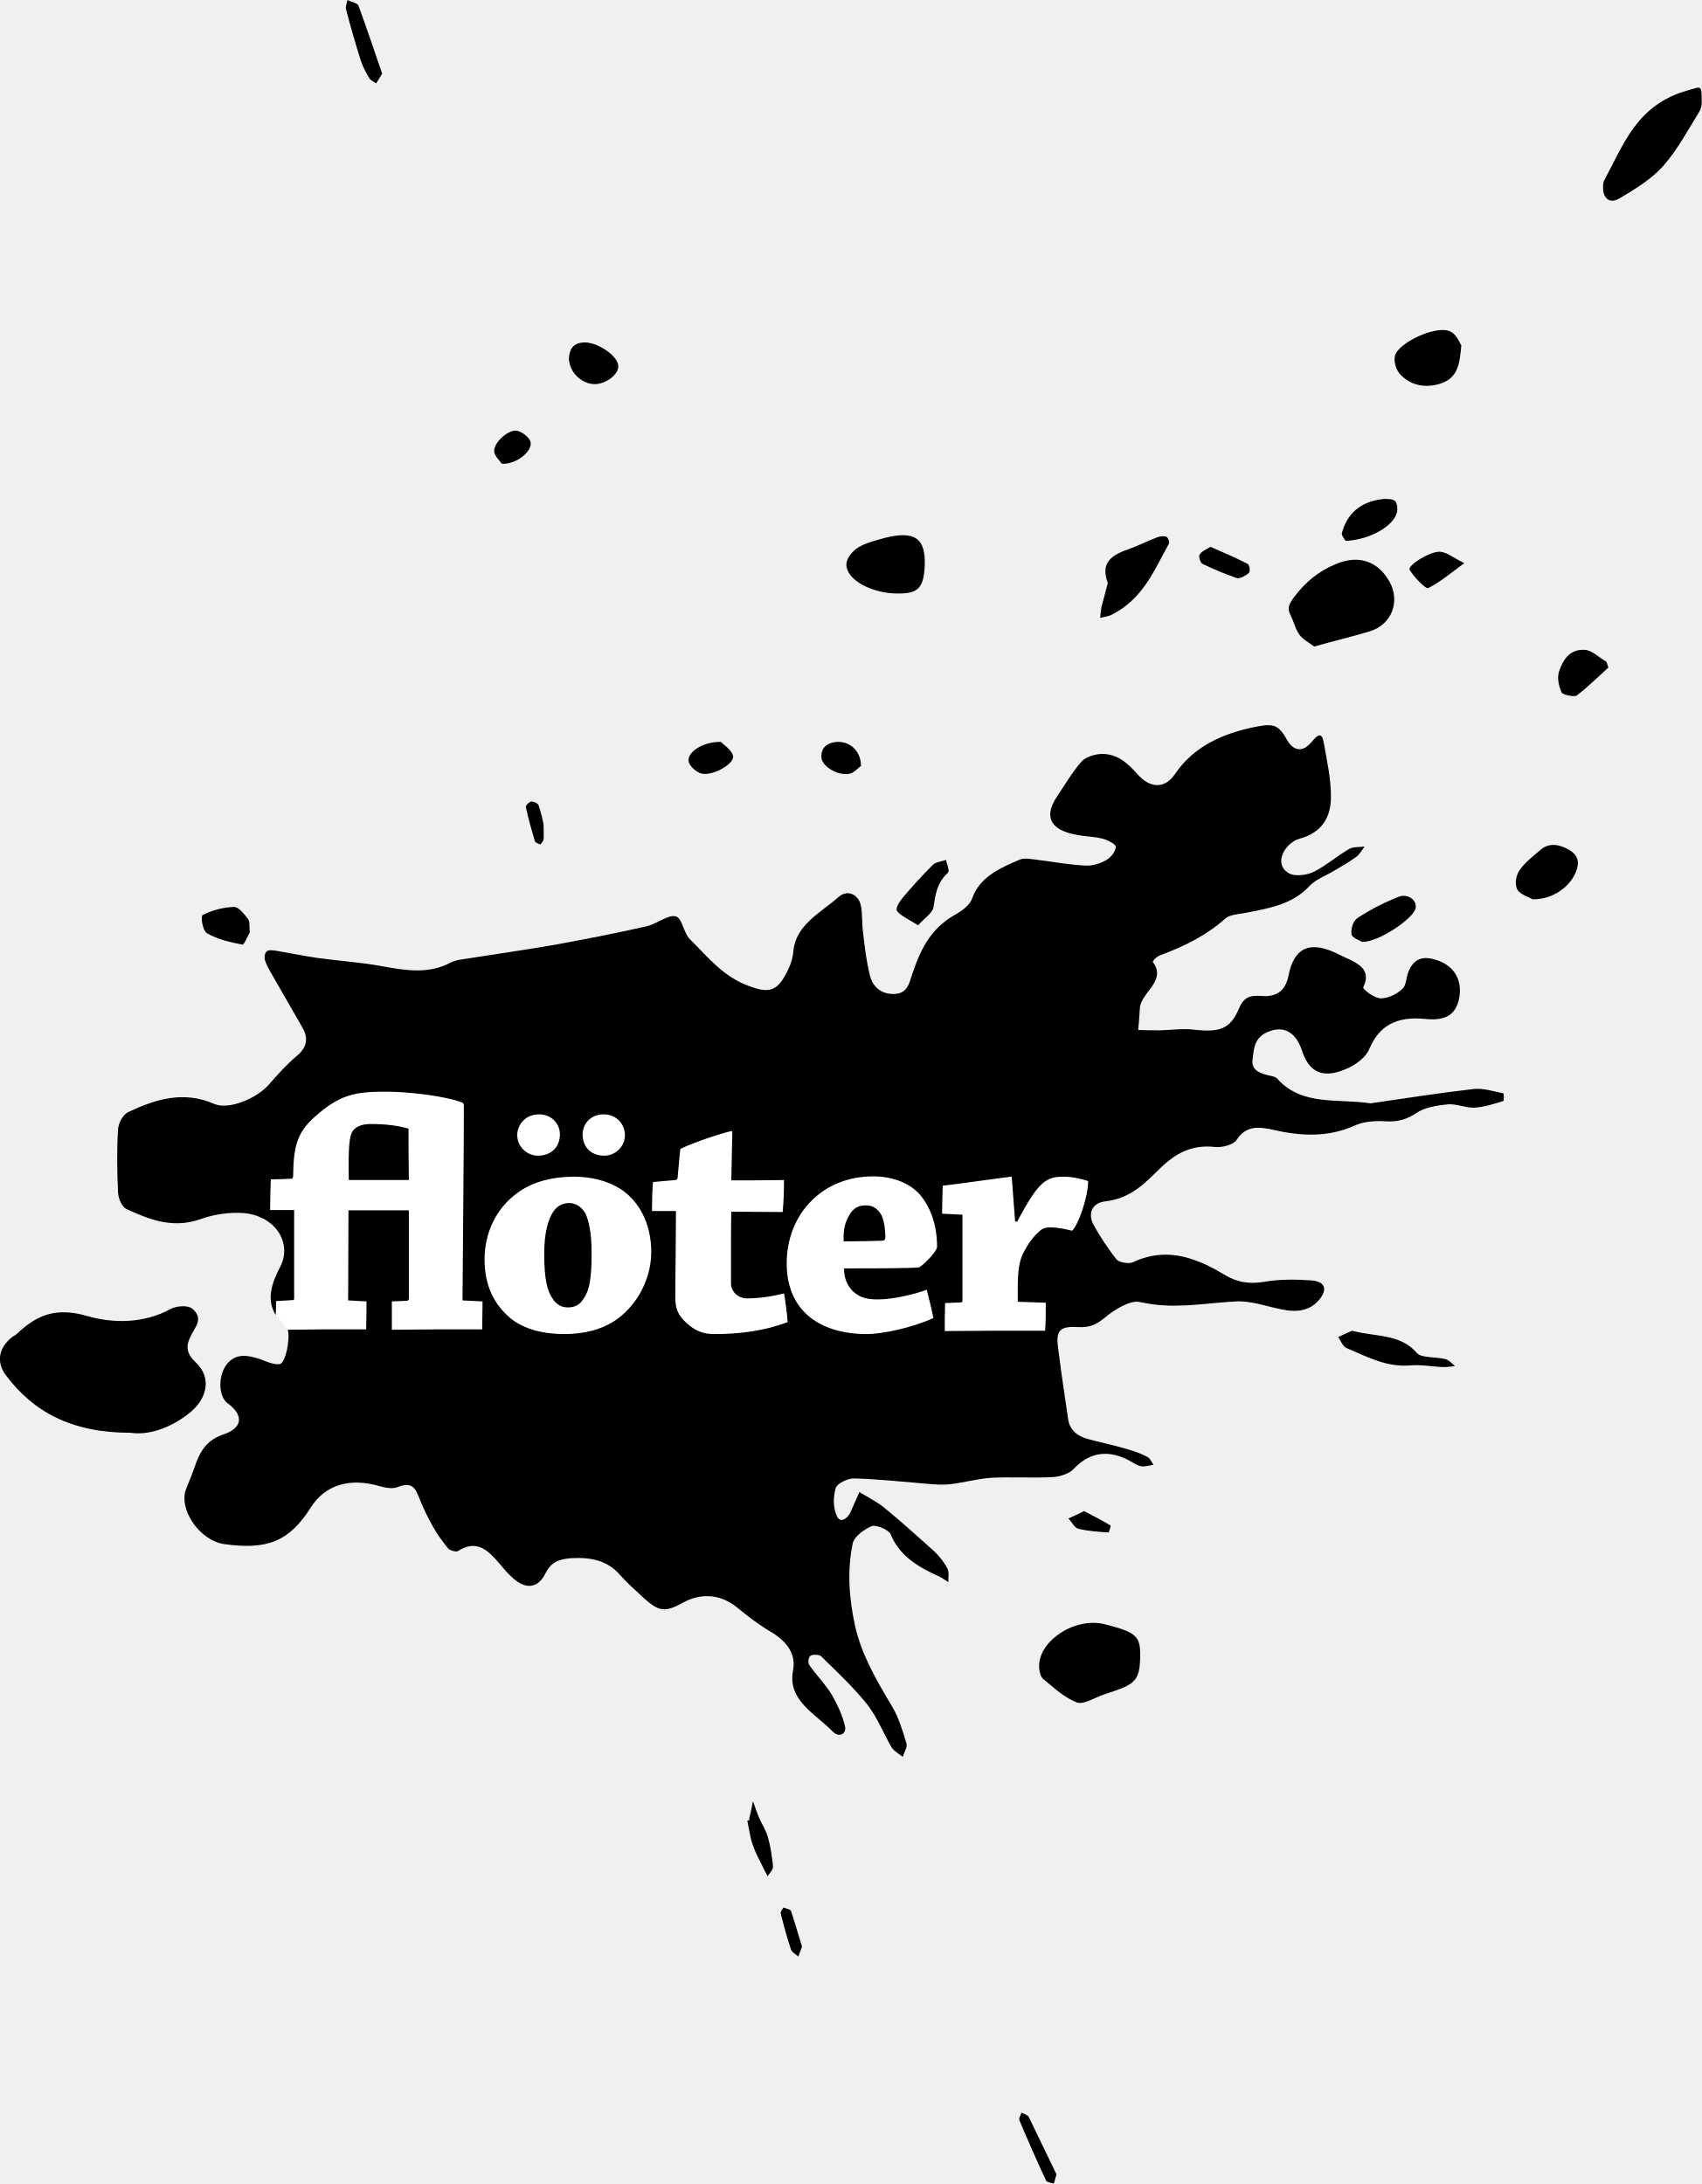
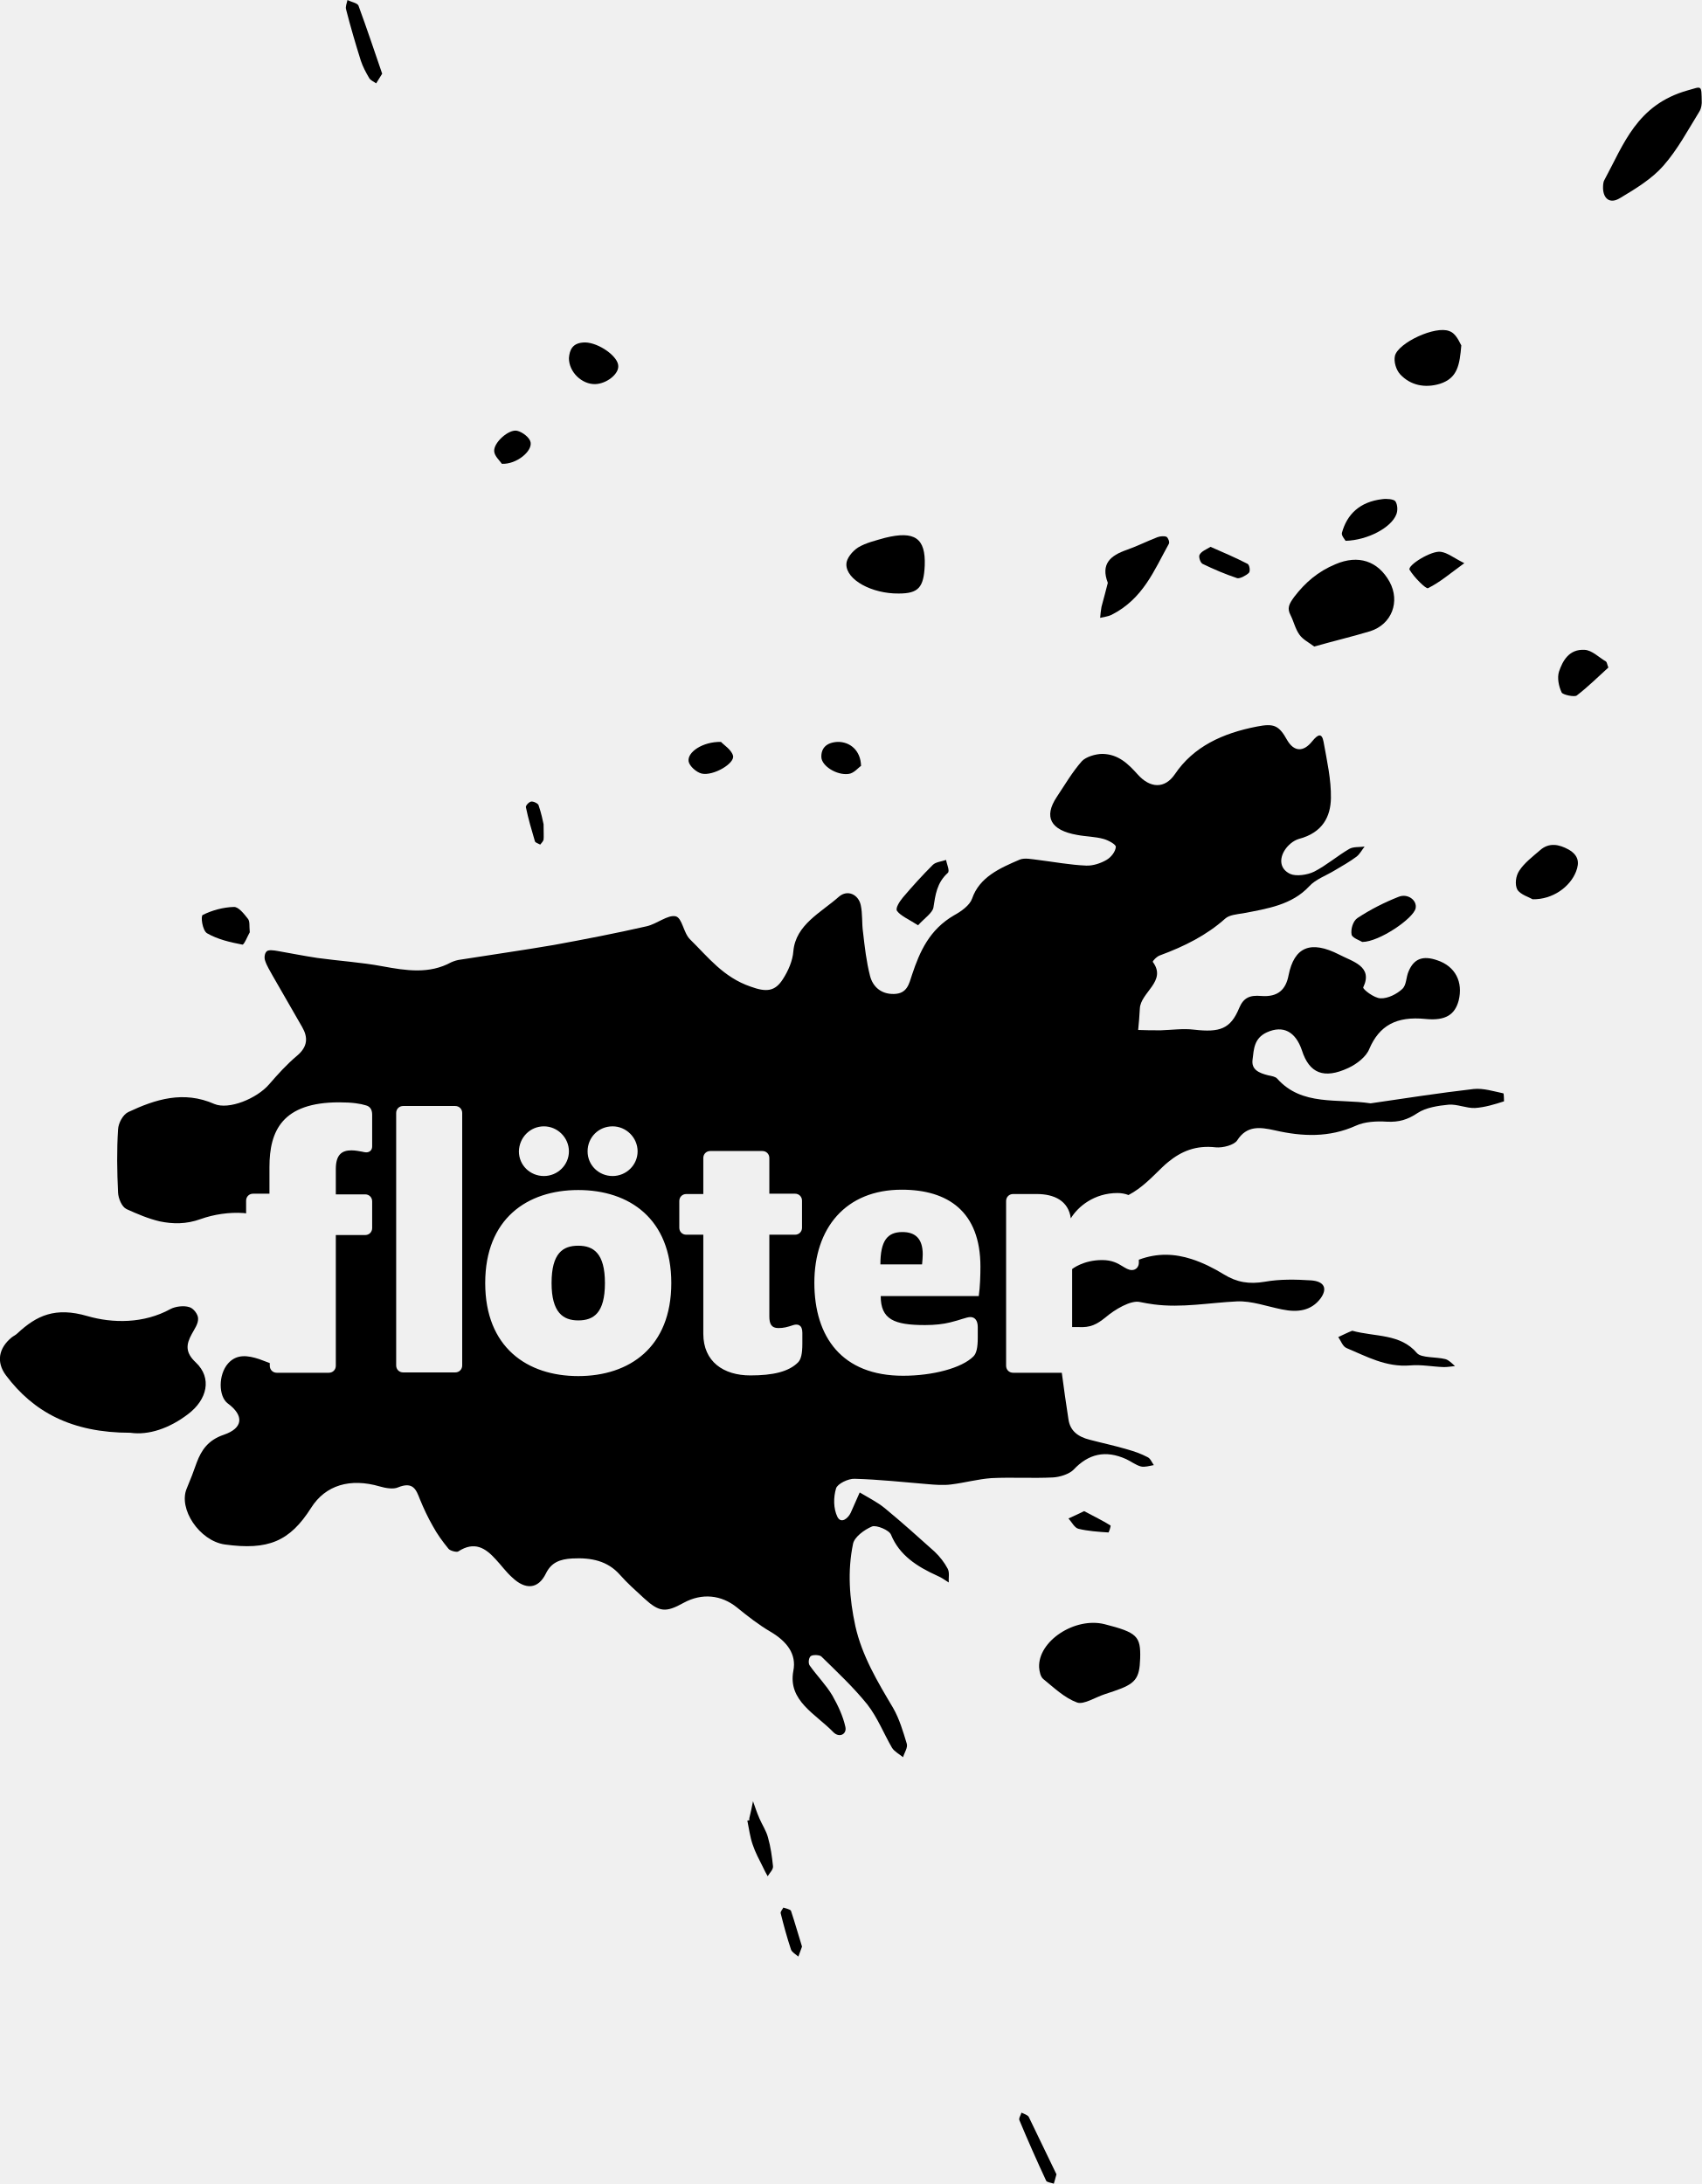
- <svg xmlns="http://www.w3.org/2000/svg" version="1.1" id="floter_signature_svg" x="0px" y="0px" viewBox="0 0 510.3 655" style="enable-background:new 0 0 510.3 655;" xml:space="preserve">
-   <style type="text/css">
- 	.floter_signature_svg_white{fill:#FFFFFF;}
- </style>
-   <g>
-     <path class="floter_signature_svg_white" d="M161.3,346.6c4,0,6.6-2.6,6.6-6.4c0-3-2.3-6-6.3-6c-4.1,0-6.5,3.2-6.5,6.2C155.1,344,158.1,346.6,161.3,346.6z   " />
-     <path class="floter_signature_svg_white" d="M181.2,346.6c3.2,0,6.2-2.6,6.2-6.2c0-3-2.3-6.2-6.4-6.2c-4,0-6.3,3-6.3,6C174.7,344,177.2,346.6,181.2,346.6z   " />
-     <path class="floter_signature_svg_white" d="M186.1,356.6c-4-2.5-8.7-3.7-14.1-3.7c-6.2,0-12.4,1.5-16.9,4.9c-6.2,4.5-9.8,11.8-9.8,19.9   c0,7.9,2.9,13.5,7.6,17.5c4.1,3.5,10.2,4.9,16.3,4.9c5.9,0,11-1.3,15-3.9c6-3.9,11-11.6,11.1-20.6   C195.3,366.5,191.3,360,186.1,356.6z M174.9,389.6c-1.2,2-2.9,2.5-4.6,2.5c-1.8,0-3.4-0.7-4.7-2.8c-1.5-2.2-2.4-5.7-2.4-13.3   c0-6.2,1.1-10.1,2.7-12.6c1.3-1.9,3-2.6,4.8-2.6c1.9,0,3.7,1.1,4.9,3.2c1,2.4,1.8,5.6,1.8,11.9   C177.4,382.8,176.9,386.9,174.9,389.6z" />
-     <path class="floter_signature_svg_white" d="M259.9,400.1c4.9,0,13.9-2,20-4.8c-0.5-2.5-1.3-5.8-2-8.5c-3.4,1.3-10.1,2.9-14.5,2.9c-2.7,0-5.3-0.2-7.7-2.5   c-1.3-1.4-2.6-3.3-2.6-6.8c9.1,0,19.7,0,22.4-0.3c0.8-0.1,5.4-4.6,5.5-6.1c0-6.6-1.9-11.9-5.2-15.8c-2.8-3.1-7.6-5.4-14-5.4   c-15.4,0-25.9,11.5-25.9,26.1C235.9,393.4,246.2,400.1,259.9,400.1z M254.8,364.2c1.4-2.3,3.2-2.7,4.9-2.7c2.2,0,3.7,1.2,4.7,3.1   c0.7,1.6,1.1,4.2,1.1,6.4c0,0.7-0.3,1.1-0.9,1.1c-3,0.1-8,0.2-11.6,0.2C252.8,368.2,253.6,366.3,254.8,364.2z" />
-     <path class="floter_signature_svg_white" d="M202.5,353.9c-2.1,0.2-4.5,0.4-6.7,0.6c-0.2,2.7-0.3,5.8-0.3,8.7c2.6,0,5.5,0,7.2,0c0,1.4-0.1,11.3-0.1,13.5   c0,1.2-0.1,6.4-0.1,12.2c0,2.9,0.3,5.2,3.6,8.1c2.7,2.4,5.2,3.1,8,3.1c7.6,0,15.1-0.9,22.1-3.6c-0.2-2.6-0.6-5.8-1.1-8.6   c-3.2,0.8-7.1,1.5-11.2,1.5c-2.2,0-4.7-1.7-4.7-4.6c0-4.6,0-8.6,0-12.8c0-5.6,0.1-7.7,0.1-8.6c4.7,0,11.1,0.1,15.4,0.1   c0.3-3.1,0.4-6.6,0.4-9.6c-4.8,0.1-10.6,0.1-15.8,0.1c0.1-2.8,0.2-12.1,0.3-14.4c0-0.3-0.1-0.4-0.3-0.4c-0.3,0-10.2,2.8-15.3,5.4   c-0.3,2.4-0.5,5.8-0.8,8.5C203.2,353.6,202.9,353.9,202.5,353.9z" />
-     <path class="floter_signature_svg_white" d="M288.6,390.2c0,0.2-0.1,0.3-0.4,0.4l-4.8,0.2c-0.1,2.5-0.1,5.6-0.1,8.4c4.3,0,10.1-0.1,14.6-0.1   c4.8,0,11.2,0,15.5,0c0.2-2.7,0.2-5.6,0.2-8.4l-8.4-0.3c0-1.6,0-4,0-5.7c0.1-2.8,0.3-6.1,1.5-8.6c1.9-3.7,3.5-5.6,5.3-7.1   c1-0.8,2-0.9,3-0.9c2.5,0,5.6,0.8,6.5,1c1.9-1.8,4.8-10.1,4.8-14.9c-2.1-0.7-4.8-1.3-7.4-1.3c-5.2,0-7.5,1.4-13.9,13.5l-0.6-0.1   c-0.3-4.5-0.7-8.8-1-13.2c0-0.2-0.1-0.2-0.2-0.2c-0.6,0-15.9,2.2-20.5,2.7c-0.1,2.6-0.2,5.6-0.2,8.4l6.1,0.3   C288.6,372.3,288.6,381.9,288.6,390.2z" />
-     <path class="floter_signature_svg_white" d="M86.3,398.8c3.3,0,6.9-0.1,9.9-0.1c4.8,0,9.8,0,13.6,0c0.1-2.9,0.1-5.6,0.1-8.4l-5.5-0.3   c0-7.6,0.1-19.8,0.1-27c5.4,0,11.6,0,18.1,0c0,9,0,18.4,0,26.5c0,0.3-0.2,0.5-0.4,0.6l-4.7,0.2c0,2.6,0,5.7,0,8.5   c3.6,0,8.8-0.1,12.8-0.1c4.8,0,10.2,0,14.3,0c0-2.6,0.1-5.6,0.1-8.4l-6-0.3c0.1-18.2,0.4-42.4,0.4-58.5c0-0.3-0.1-0.6-0.4-0.8   c-4.4-1.8-15.3-3.3-23.1-3.3c-9.1,0-13.6,0.9-20.7,7.1c-5.6,4.8-6.9,8.7-7,18.2c0,0.5-0.2,0.8-0.5,0.8c-1.9,0.1-4.4,0.2-6.2,0.2   c-0.1,2.8-0.2,6.1-0.2,9.2c2.6,0,5.5,0,7.2,0c0,8.4,0,18.4,0,26.5c0,0.3-0.1,0.5-0.3,0.5l-5.1,0.3c0,1.4-0.1,2.8-0.1,4.2   L86.3,398.8z M105.7,339.3c0.8-1.3,2.7-2.2,5.4-2.2c4.8,0,8.3,0.5,11.4,1.4c0,5,0,9.5,0.1,15.4c-6.6,0-12.3,0-18,0   C104.4,343.8,104.8,340.8,105.7,339.3z" />
-   </g>
-   <g>
+ <svg xmlns="http://www.w3.org/2000/svg" version="1.1" x="0px" y="0px" viewBox="0 0 510.3 655" style="enable-background:new 0 0 510.3 655;" xml:space="preserve">
+   <g id="splash">
    <path d="M58.7,408.6c-3.2-3-2.9-5.4-1.2-8.5c0.8-1.5,2-3.1,1.9-4.7c0-1.2-1.4-3.1-2.7-3.4c-1.6-0.5-4.1-0.2-5.6,0.6   c-8,4.4-17.3,4.3-24.9,2.1c-9.6-2.8-15.2-0.2-21,5.2c-0.5,0.5-1.2,0.8-1.7,1.2c-3.9,3.2-4.7,7.4-1.7,11.4   c8.2,10.9,19.6,17.2,37.3,17.2c5.4,0.8,11.7-1.3,17.3-5.6C62.1,419.8,63.7,413.3,58.7,408.6z" />
    <path d="M389.7,190.4c1,1.4,2.8,2.3,4.4,3.5c6-1.7,11.5-3,16.8-4.6c6.5-2.1,9-8.9,5.8-14.8c-3.5-6.3-9.4-8.2-16.2-5.3   c-5.3,2.2-9.1,5.5-12.4,9.8c-1.6,2.2-2.2,3.4-1.1,5.5C388,186.5,388.4,188.6,389.7,190.4z" />
    <path d="M331.2,487.1c-8.9-2.2-20,5.1-19.6,13c0.1,1.2,0.4,2.8,1.3,3.5c3.2,2.6,6.3,5.6,10.1,7c2,0.7,5.5-1.6,8.3-2.5   c0.9-0.3,1.8-0.6,2.7-0.9c6.5-2.2,7.7-3.7,7.9-9.8C342.1,490.7,341,489.6,331.2,487.1z" />
    <path d="M506.1,27.1c-15.3,4.3-19.2,16.2-25,26.9c-0.4,0.7-0.4,1.7-0.4,2.5c0.1,3,2,4.8,5.1,2.9c4.7-2.8,9.6-5.8,13-9.7   c4.3-4.9,7.3-10.6,10.7-16.1c0.8-1.2,0.8-2.8,0.8-2.9C510.2,25.3,510.4,25.9,506.1,27.1z" />
    <path d="M269.5,178c5.9,0,7.5-1.8,7.8-8.4c0.3-8.2-3-10.5-11.9-8.3c-2.8,0.8-5.8,1.5-8.1,2.9c-1.7,1.1-3.5,3.3-3.5,5   C253.7,173.9,261.5,178.1,269.5,178z" />
    <path d="M431.8,115.1c5.3-1.7,5.9-5.7,6.4-11.5c-0.5-0.8-1.5-3.6-3.6-4.3c-4.2-1.7-15.3,3.5-16.3,7.4c-0.4,1.7,0.3,4.2,1.6,5.6   C422.9,115.5,427.2,116.5,431.8,115.1z" />
    <path d="M350.5,163.1c0.3-0.5-0.2-1.8-0.7-2.1c-0.6-0.3-1.9-0.2-2.7,0.1c-3.1,1.2-6.1,2.7-9.2,3.8c-4.9,1.7-7.9,4.2-5.7,9.9   c-0.5,2-1.2,4.6-1.9,7.2c-0.2,1.1-0.3,2.2-0.4,3.3c1.2-0.3,2.4-0.4,3.4-0.9C342.8,179.6,346.1,171,350.5,163.1z" />
    <path d="M470.4,254.8c-2.9-1.6-5.9-2.2-8.6,0.2c-2.2,1.9-4.7,3.8-6.2,6.1c-1.1,1.6-1.4,4.2-0.6,5.7c0.9,1.5,3.6,2.3,4.6,2.9   c6,0.1,11.2-3.7,13-8.3C473.7,258.6,473.3,256.5,470.4,254.8z" />
    <path d="M424.9,405.8c-5-5.9-12.5-4.8-19.4-6.7c-1.3,0.5-2.7,1.2-4.2,1.9c0.8,1.1,1.3,2.8,2.5,3.3c6,2.5,11.8,5.8,19.1,5.2   c3.3-0.3,6.7,0.4,10.1,0.5c1.1,0,2.2-0.2,3.3-0.3c-0.9-0.8-1.8-1.8-2.9-2.1C430.6,406.9,426.2,407.3,424.9,405.8z" />
    <path d="M419.3,269c-4.3,1.7-8.4,3.8-12.2,6.3c-1.4,0.9-2.1,3.4-1.8,5c0.2,1,2.6,1.8,3.2,2.2c5.1,0,15.4-7.1,16-10.1   C425,270,422.1,267.8,419.3,269z" />
    <path d="M475.2,194.9c-4.7-0.3-6.6,3.3-7.7,6.5c-0.6,1.9-0.1,4.4,0.8,6.3c0.4,0.7,3.8,1.4,4.5,0.9c3.4-2.6,6.5-5.7,9.5-8.4   c-0.4-1-0.4-1.5-0.7-1.8C479.5,197.2,477.4,195,475.2,194.9z" />
    <path d="M178.5,115.2c3.3-0.1,7-2.9,6.9-5.4c0-2.9-5.8-7-9.9-7.1c-3.9,0-4.7,2.3-4.9,4.7C170.6,111.6,174.5,115.3,178.5,115.2z" />
    <path d="M418.7,154.3c0.5-1.2,0.4-3-0.3-4c-0.5-0.6-2.6-0.8-3.9-0.6c-6.8,0.8-10.6,4.6-12.1,10.1c-0.2,0.8,0.8,1.9,1.1,2.4   C410.2,162,417.2,158.2,418.7,154.3z" />
    <path d="M269,273.2c1.1,1.5,3.5,2.5,6.3,4.3c1.9-2.1,4.3-3.7,4.6-5.3c0.6-3.8,1-7.4,4.3-10.4c0.7-0.6-0.3-2.6-0.5-3.9   c-1.4,0.5-3.1,0.6-4,1.5c-3.1,3.1-6.1,6.4-8.9,9.7C269.8,270.3,268.4,272.4,269,273.2z" />
    <path d="M62.1,279.9c3.1,1.8,6.9,2.7,10.6,3.4c0.5,0.1,1.7-2.9,2.2-3.7c-0.2-2,0.1-3.3-0.6-4.1c-1.1-1.4-2.8-3.6-4.2-3.5   c-3.2,0.1-6.5,1-9.3,2.4C60.1,274.7,60.7,279.1,62.1,279.9z" />
    <path d="M108.2,18.2c0.6,1.8,1.5,3.5,2.5,5.2c0.4,0.7,1.4,1.1,2.1,1.6c0.5-0.8,1-1.6,1.8-2.9c-2.3-6.7-4.6-13.6-7.1-20.4   c-0.3-0.8-2.2-1.1-3.3-1.7c-0.2,1-0.7,2-0.4,2.9C105.1,8,106.6,13.1,108.2,18.2z" />
    <path d="M428.2,176.4c3.5-1.7,6.5-4.3,10.9-7.5c-3.2-1.6-5-3.1-7-3.4c-2.8-0.5-10.2,4.1-9.4,5.4C424,173.1,427.6,176.7,428.2,176.4   z" />
    <path d="M210.4,232c3.5,0.8,10.1-3.1,9.4-5.4c-0.5-1.8-2.8-3.2-3.6-4.1c-5.5-0.1-10.2,3.1-9.7,5.9   C206.8,229.8,208.8,231.6,210.4,232z" />
    <path d="M254.5,232.1c1.6-0.2,2.9-1.9,3.7-2.4c-0.1-4.6-3.3-7.3-7.1-7.2c-3.3,0.2-4.9,1.9-4.8,4.6   C246.4,229.7,250.9,232.6,254.5,232.1z" />
    <path d="M360.6,169.1c3.3,1.6,6.8,3.1,10.4,4.3c0.8,0.2,2.7-0.8,3.5-1.6c0.5-0.5,0.2-2.4-0.4-2.7c-3.5-1.8-7.2-3.4-11.1-5.1   c-1.3,0.8-2.7,1.3-3.3,2.4C359.4,167,359.9,168.7,360.6,169.1z" />
    <path d="M306.3,633.6c-0.2,0.8-0.9,1.7-0.6,2.3c2.5,6,5.2,12.1,8,18.1c0.2,0.5,1.5,0.6,2.3,0.9c0.2-0.5,0.3-1.1,0.8-2.8   c-2.5-5.2-5.4-11.2-8.3-17.2C308.2,634.3,307.1,634,306.3,633.6z" />
    <path d="M159.1,132.6c-0.3-1.4-2.4-3-4-3.4c-2.5-0.6-7.2,3.6-6.9,6.2c0.1,1.4,1.7,2.8,2.3,3.7C154.9,139.3,159.7,135.3,159.1,132.6   z" />
    <path d="M227.7,545.3c-0.7-1.6-1.3-3.4-1.9-5.1c-0.3,1.7-0.7,3.4-1.1,5.1c0,0.2,0,0.4,0,0.6c-0.2,0-0.4,0.1-0.6,0.1   c0.5,2.4,0.8,4.9,1.6,7.2c0.8,2.4,2,4.6,3.1,6.8c0.4,0.9,0.9,1.8,1.4,2.7c0.6-1,1.7-2,1.6-3c-0.3-2.9-0.7-5.8-1.5-8.6   C229.8,549.1,228.5,547.2,227.7,545.3z" />
    <path d="M332.4,459.6c0.1,0,0.8-2,0.6-2.1c-2.4-1.5-5.1-2.8-7.9-4.3c-1.9,0.9-3.3,1.6-4.7,2.2c1,1.1,1.8,2.8,3,3.1   C326.3,459.2,329.4,459.4,332.4,459.6z" />
    <path d="M157.7,242.1c0.7,3.4,1.7,6.8,2.7,10.2c0.1,0.4,1,0.7,1.6,1c0.4-0.5,0.9-1,1-1.5c0.1-1,0-2.1,0-4.6c-0.2-1-0.7-3.4-1.5-5.7   c-0.1-0.5-1.5-1.2-2.2-1.1C158.6,240.5,157.6,241.6,157.7,242.1z" />
    <path d="M234.9,572.1c-0.3,0.6-0.9,1.2-0.8,1.7c0.9,3.6,1.9,7.3,3.1,10.9c0.3,0.8,1.4,1.4,2.2,2.1c0.3-0.9,0.7-1.8,1.1-3   c-1.1-3.5-2.1-7.1-3.3-10.7C237,572.6,235.7,572.4,234.9,572.1z" />
-     <path d="M170.3,392.1c1.7,0,3.4-0.5,4.6-2.5c2-2.7,2.5-6.8,2.5-13.7c0-6.3-0.8-9.5-1.8-11.9c-1.2-2.1-3-3.2-4.9-3.2   c-1.8,0-3.5,0.7-4.8,2.6c-1.6,2.5-2.7,6.4-2.7,12.6c0,7.6,0.9,11.1,2.4,13.3C166.9,391.4,168.5,392.1,170.3,392.1z" />
-     <path d="M259.7,361.5c-1.7,0-3.5,0.4-4.9,2.7c-1.2,2.1-2,4-1.8,8.1c3.6,0,8.6-0.1,11.6-0.2c0.6,0,0.9-0.4,0.9-1.1   c0-2.2-0.4-4.8-1.1-6.4C263.4,362.7,261.9,361.5,259.7,361.5z" />
-     <path d="M450.8,327.9c-2.9-0.6-6-1.6-8.9-1.3c-10.4,1.2-20.6,2.8-30.9,4.3c-10-1.5-20.6,0.9-28-7.4c-0.5-0.6-1.7-0.8-2.7-1   c-2.8-0.7-5.1-1.7-4.7-4.7c0.4-3.1,0.4-6.4,4.3-8.2c4.9-2.2,8.6-0.2,10.5,5.4c2.2,6.9,6.6,8.7,13.9,5.3c2.6-1.2,5.4-3.4,6.3-5.7   c3-7,8.1-9.9,16.9-9c6.1,0.6,8.8-1.4,9.9-5.5c1.4-5.6-1-10.3-6.4-12.1c-4.3-1.5-7-0.5-8.6,3.3c-0.8,1.8-0.6,4.1-1.9,5.3   c-1.6,1.5-4.3,2.9-6.5,2.8c-1.9,0-5.5-2.8-5.2-3.3c3-6.3-3.2-7.7-7.2-9.8c-8.6-4.4-13.5-2.3-15.2,6.2c-0.8,4.2-3.1,6.6-8.2,6.2   c-3.4-0.3-5.3,0.5-6.6,3.6c-2.6,6.3-5.8,7.4-13.6,6.5c-3.2-0.4-6.6,0.1-9.9,0.2c-2.3,0-4.6,0-6.8-0.1c0.2-2.1,0.4-4.2,0.5-6.4   c0.2-4.9,8.2-8.2,3.9-14c-0.2-0.2,1.2-1.7,2.2-2c7.3-2.7,13.9-6,19.5-11c1.2-1.1,3.5-1.3,5.4-1.6c7.3-1.4,14.6-2.5,19.8-8.1   c1.9-2.1,5.1-3.2,7.7-4.8c2.2-1.3,4.5-2.6,6.5-4.1c1-0.8,1.6-2,2.4-3c-1.6,0.2-3.4,0-4.6,0.7c-3.6,2.1-6.8,4.9-10.5,6.8   c-2,1-5.4,1.5-7.2,0.7c-3.2-1.5-3.3-4.6-1.6-7.2c0.9-1.4,2.5-2.8,4.2-3.3c7.2-1.9,9.5-6.8,9.6-12.2c0.1-5.6-1.2-11.3-2.2-16.9   c-0.5-2.7-1.6-2.4-3.4-0.2c-2.7,3.4-5.5,3.1-7.5-0.3c-2.5-4.5-4-5.1-9.1-4.1c-10.3,2-19,6-24.6,14.3c-3,4.4-7.4,4.3-11.2,0   c-2.8-3.1-5.7-6-10.5-6.1c-2.1,0-5,0.9-6.2,2.2c-2.9,3.3-5.1,7.1-7.5,10.7c-4,6-1.9,10,6.1,11.4c2.6,0.5,5.4,0.5,7.9,1.2   c1.5,0.4,3.8,1.7,3.7,2.4c-0.1,1.4-1.4,3.1-2.8,3.9c-1.7,1-4.1,1.8-6.1,1.7c-4.8-0.2-9.6-1.1-14.4-1.7c-1.8-0.2-4-0.7-5.5-0.1   c-6.1,2.6-12.1,5.3-14.3,11.7c-0.7,2-3.2,3.8-5.4,5c-7.4,4.3-10.3,10.9-12.6,17.8c-0.9,2.7-1.4,5.7-5.4,5.8c-4,0.1-6.4-2.3-7.2-5.4   c-1.1-4.3-1.6-8.7-2.1-13.1c-0.4-2.7-0.1-5.5-0.7-8.2c-0.7-3.1-3.9-4.7-6.5-2.5c-5.4,4.8-13,8.4-13.7,16.4   c-0.2,2.8-1.5,5.8-3.1,8.3c-2.4,3.8-5,4-9.7,2.3c-8.2-2.8-12.8-8.9-18.2-14.2c-2-2-2.3-6.4-4.3-6.9c-2.4-0.5-5.6,2.3-8.7,3   c-9.2,2.1-18.5,3.9-27.8,5.6c-9.3,1.6-18.6,2.9-28,4.4c-0.9,0.1-1.9,0.4-2.8,0.8c-6.6,3.6-13.5,2.5-20.6,1.2   c-6.4-1.2-13-1.6-19.5-2.5c-4-0.6-8-1.4-12-2.1c-1.1-0.2-2.7-0.4-3.2,0.1c-0.7,0.6-0.8,2-0.5,2.8c0.5,1.6,1.5,3.1,2.3,4.6   c2.9,5.1,5.9,10.2,8.8,15.3c1.8,3.1,1.7,5.9-1.5,8.6c-3.1,2.6-5.8,5.6-8.4,8.6c-3.7,4.3-12.1,7.7-16.4,5.9   c-9.3-4.1-17.7-1.4-25.8,2.4c-1.7,0.8-3,3.4-3.1,5.2c-0.4,6.3-0.3,12.6,0,19c0.1,1.7,1.1,4.2,2.5,4.9c3.3,1.5,6.6,2.9,10,3.7   c3.9,0.8,7.9,0.9,12.3-0.7c3.9-1.4,8.6-2.1,12.8-1.8c9.4,0.8,14.8,8.8,11,16.2c-2.7,5.1-4.1,9.9-1.3,14.4c0-1.4,0.1-2.8,0.1-4.2   l5.1-0.3c0.2,0,0.3-0.2,0.3-0.5c0-8.1,0-18.1,0-26.5c-1.7,0-4.6,0-7.2,0c0-3.1,0.1-6.4,0.2-9.2c1.8,0,4.3-0.1,6.2-0.2   c0.3,0,0.5-0.3,0.5-0.8c0.1-9.5,1.4-13.4,7-18.2c7.1-6.2,11.6-7.1,20.7-7.1c7.8,0,18.7,1.5,23.1,3.3c0.3,0.2,0.4,0.5,0.4,0.8   c0,16.1-0.3,40.3-0.4,58.5l6,0.3c0,2.8-0.1,5.8-0.1,8.4c-4.1,0-9.5,0-14.3,0c-4,0-9.2,0.1-12.8,0.1c0-2.8,0-5.9,0-8.5l4.7-0.2   c0.2-0.1,0.4-0.3,0.4-0.6c0-8.1,0-17.5,0-26.5c-6.5,0-12.7,0-18.1,0c0,7.2-0.1,19.4-0.1,27l5.5,0.3c0,2.8,0,5.5-0.1,8.4   c-3.8,0-8.8,0-13.6,0c-3,0-6.6,0.1-9.9,0.1c0.4,1.4,0.2,4-0.3,6.3c-0.5,2.1-1.3,3.9-2.1,4c-1.9,0.3-4.2-0.9-6.3-1.6   c-3.4-1.1-6.7-1.6-9.3,1.3c-3,3.4-2.9,9.9-0.1,12c4.9,3.6,4.7,7.4-1.2,9.4c-4.7,1.6-6.7,4.6-8.1,8.3c-0.9,2.6-1.9,5.2-3,7.8   c-2.6,6.1,3.8,15.7,11.4,16.8c13,1.8,19.5-0.9,25.9-11c4.3-6.8,11.7-9,20.6-6.4c1.7,0.5,4,0.9,5.4,0.3c4.6-1.9,5.5,0.7,6.6,3.5   c1.1,2.7,2.4,5.5,3.9,8.1c1.3,2.4,2.9,4.6,4.7,6.8c0.5,0.6,2.4,1.1,2.9,0.8c4.9-3.2,8.2-1,11.2,2.3c1.7,1.8,3.1,3.8,5,5.5   c4,3.8,7.8,3.5,10.1-1.2c1.6-3.3,4.2-4.3,7.9-4.5c5.7-0.3,10.6,0.7,14.3,4.9c2.2,2.5,4.8,4.8,7.3,7.1c4.5,4.1,6.4,4.3,11.8,1.3   c5.5-3,11.3-2.4,16,1.4c3.2,2.6,6.5,5.2,10.1,7.3c4.9,2.9,7.8,6.7,6.8,11.7c-1.7,9,6.7,12.9,12,18.4c1.8,1.8,4.1,0.6,3.6-1.6   c-0.7-3.2-2.2-6.4-3.9-9.4c-1.9-3.2-4.6-5.9-6.8-9c-0.5-0.7-0.3-2.3,0.3-2.8c0.6-0.5,2.7-0.4,3.2,0.1c4.8,4.7,9.7,9.3,13.8,14.4   c3.1,4,4.9,8.7,7.4,13c0.7,1.1,2.2,1.9,3.3,2.8c0.4-1.4,1.5-2.9,1.1-4.1c-1.1-3.6-2.2-7.4-4.1-10.7c-4.7-7.9-9.3-15.6-11.3-24.5   c-1.8-8.3-2.4-16.5-0.7-24.7c0.4-2,3.3-4.2,5.7-5.2c1.3-0.5,5.2,1.1,5.7,2.5c2.5,6.1,7.7,9.5,13.9,12.3c1.2,0.5,2.3,1.3,3.4,2   c-0.1-1.4,0.3-2.9-0.3-4.1c-1-1.9-2.4-3.7-4-5.2c-4.9-4.4-9.8-8.8-14.9-13c-2.2-1.8-5-3.2-7.5-4.7c-0.9,2-1.8,4.1-2.7,6.1   c-0.8,1.7-2.9,3.4-4,1.2c-1.2-2.5-1.2-5.8-0.4-8.5c0.4-1.4,3.7-3,5.6-2.9c7.3,0.2,14.5,1,21.8,1.6c2.3,0.2,4.8,0.4,7.1,0.1   c4.1-0.5,8-1.6,12.1-1.9c6.1-0.3,12.3,0.1,18.4-0.2c2.1-0.1,4.9-1,6.2-2.3c4.5-4.8,9.6-6,15.8-3.2c1.5,0.7,2.9,1.8,4.4,2.2   c1.2,0.3,2.6-0.2,3.9-0.4c-0.6-0.8-1-2-1.9-2.4c-1.9-1-3.9-1.7-6-2.3c-3.7-1.1-7.5-1.9-11.3-2.9c-3.6-0.9-5.9-2.7-6.4-6.1   c-0.9-6.3-1.9-12.6-2.7-19c-0.1-1-0.3-2-0.4-3c-0.5-4.7,0.8-5.9,6.1-5.6c3.6,0.2,5.5-0.8,8.1-2.9c2.7-2.3,7.6-5.3,10.4-4.6   c1.4,0.3,2.7,0.5,4.1,0.7c8.4,1.1,16.6-0.5,24.9-0.9c4.4-0.2,9,1.5,13.5,2.4c4.8,1,8.8,0.4,11.6-3.3c2.2-2.9,1.3-5.1-2.7-5.4   c-4.6-0.3-9.4-0.4-13.9,0.4c-4.7,0.8-8.4,0.2-12.3-2.2c-3.1-1.9-6.3-3.5-9.7-4.6c-5.5-1.8-11.3-2-17.7,1c-1.2,0.5-4.1,0-4.8-0.9   c-2.6-3.3-4.9-6.8-6.9-10.4c-1.7-3.2-0.6-6.5,3.5-7c8-0.9,12.2-5.8,16.9-10.3c0.6-0.6,1.2-1.1,1.8-1.6c3.9-3.2,8.3-5.1,14.3-4.4   c2.1,0.2,5.5-0.7,6.4-2.1c2.9-4.5,6.8-4,11.3-3c8.3,1.9,16.3,2.2,24.3-1.4c2.6-1.2,6.2-1.4,9.2-1.2c3.7,0.2,6.3-0.6,9.3-2.6   c2.4-1.6,6.1-2.2,9.3-2.5c2.6-0.2,5.3,1.1,7.9,1c3-0.2,5.9-1.1,8.7-2C451,330.4,451,327.9,450.8,327.9z M235.1,353.9   c0,3-0.1,6.5-0.4,9.6c-4.3,0-10.7-0.1-15.4-0.1c0,0.9-0.1,3-0.1,8.6c0,4.2,0,8.2,0,12.8c0,2.9,2.5,4.6,4.7,4.6   c4.1,0,8-0.7,11.2-1.5c0.5,2.8,0.9,6,1.1,8.6c-7,2.7-14.5,3.6-22.1,3.6c-2.8,0-5.3-0.7-8-3.1c-3.3-2.9-3.6-5.2-3.6-8.1   c0-5.8,0.1-11,0.1-12.2c0-2.2,0.1-12.1,0.1-13.5c-1.7,0-4.6,0-7.2,0c0-2.9,0.1-6,0.3-8.7c2.2-0.2,4.6-0.4,6.7-0.6   c0.4,0,0.7-0.3,0.7-0.8c0.3-2.7,0.5-6.1,0.8-8.5c5.1-2.6,15-5.4,15.3-5.4c0.2,0,0.3,0.1,0.3,0.4c-0.1,2.3-0.2,11.6-0.3,14.4   C224.5,354,230.3,354,235.1,353.9z M255.7,387.2c2.4,2.3,5,2.5,7.7,2.5c4.4,0,11.1-1.6,14.5-2.9c0.7,2.7,1.5,6,2,8.5   c-6.1,2.8-15.1,4.8-20,4.8c-13.7,0-24-6.7-24-21.2c0-14.6,10.5-26.1,25.9-26.1c6.4,0,11.2,2.3,14,5.4c3.3,3.9,5.2,9.2,5.2,15.8   c-0.1,1.5-4.7,6-5.5,6.1c-2.7,0.3-13.3,0.3-22.4,0.3C253.1,383.9,254.4,385.8,255.7,387.2z M172,352.9c5.4,0,10.1,1.2,14.1,3.7   c5.2,3.4,9.2,9.9,9.2,19c-0.1,9-5.1,16.7-11.1,20.6c-4,2.6-9.1,3.9-15,3.9c-6.1,0-12.2-1.4-16.3-4.9c-4.7-4-7.6-9.6-7.6-17.5   c0-8.1,3.6-15.4,9.8-19.9C159.6,354.4,165.8,352.9,172,352.9z M155.1,340.4c0-3,2.4-6.2,6.5-6.2c4,0,6.3,3,6.3,6   c0,3.8-2.6,6.4-6.6,6.4C158.1,346.6,155.1,344,155.1,340.4z M174.7,340.2c0-3,2.3-6,6.3-6c4.1,0,6.4,3.2,6.4,6.2   c0,3.6-3,6.2-6.2,6.2C177.2,346.6,174.7,344,174.7,340.2z M321.5,369.1c-0.9-0.2-4-1-6.5-1c-1,0-2,0.1-3,0.9   c-1.8,1.5-3.4,3.4-5.3,7.1c-1.2,2.5-1.4,5.8-1.5,8.6c0,1.7,0,4.1,0,5.7l8.4,0.3c0,2.8,0,5.7-0.2,8.4c-4.3,0-10.7,0-15.5,0   c-4.5,0-10.3,0.1-14.6,0.1c0-2.8,0-5.9,0.1-8.4l4.8-0.2c0.3-0.1,0.4-0.2,0.4-0.4c0-8.3,0-17.9,0-25.9l-6.1-0.3   c0-2.8,0.1-5.8,0.2-8.4c4.6-0.5,19.9-2.7,20.5-2.7c0.1,0,0.2,0,0.2,0.2c0.3,4.4,0.7,8.7,1,13.2l0.6,0.1   c6.4-12.1,8.7-13.5,13.9-13.5c2.6,0,5.3,0.6,7.4,1.3C326.3,359,323.4,367.3,321.5,369.1z" />
-     <path d="M122.5,338.5c-3.1-0.9-6.6-1.4-11.4-1.4c-2.7,0-4.6,0.9-5.4,2.2c-0.9,1.5-1.3,4.5-1.1,14.6c5.7,0,11.4,0,18,0   C122.5,348,122.5,343.5,122.5,338.5z" />
+   </g>
+   <g id="floter_logo">
+     <g>
+       <path d="M173.4,373.6c-4.6,0-8,2.2-8,11.2c0,8.9,3.5,11.2,8,11.2c4.6,0,8-2.2,8-11.2C181.4,375.9,178,373.6,173.4,373.6z" />
+       <path d="M270.6,369.5c-4.5,0-6.6,2.6-6.6,9.7h12.5c0.1-1.1,0.2-2.1,0.2-3C276.7,371.4,274.4,369.5,270.6,369.5z" />
+       <path d="M450.8,327.9c-2.9-0.6-6-1.6-8.9-1.3c-10.4,1.2-20.6,2.8-30.9,4.3c-10-1.5-20.6,0.9-28-7.4c-0.5-0.6-1.7-0.8-2.7-1    c-2.8-0.7-5.1-1.7-4.7-4.7c0.4-3.1,0.4-6.4,4.3-8.2c4.9-2.2,8.6-0.2,10.5,5.4c2.2,6.9,6.6,8.7,13.9,5.3c2.6-1.2,5.4-3.4,6.3-5.7    c3-7,8.1-9.9,16.9-9c6.1,0.6,8.8-1.4,9.9-5.5c1.4-5.6-1-10.3-6.4-12.1c-4.3-1.5-7-0.5-8.6,3.3c-0.8,1.8-0.6,4.1-1.9,5.3    c-1.6,1.5-4.3,2.9-6.5,2.8c-1.9,0-5.5-2.8-5.2-3.3c3-6.3-3.2-7.7-7.2-9.8c-8.6-4.4-13.5-2.3-15.2,6.2c-0.8,4.2-3.1,6.6-8.2,6.2    c-3.4-0.3-5.3,0.5-6.6,3.6c-2.6,6.3-5.8,7.4-13.6,6.5c-3.2-0.4-6.6,0.1-9.9,0.2c-2.3,0-4.6,0-6.8-0.1c0.2-2.1,0.4-4.2,0.5-6.4    c0.2-4.9,8.2-8.2,3.9-14c-0.2-0.2,1.2-1.7,2.2-2c7.3-2.7,13.9-6,19.5-11c1.2-1.1,3.5-1.3,5.4-1.6c7.3-1.4,14.6-2.5,19.8-8.1    c1.9-2.1,5.1-3.2,7.7-4.8c2.2-1.3,4.5-2.6,6.5-4.1c1-0.8,1.6-2,2.4-3c-1.6,0.2-3.4,0-4.6,0.7c-3.6,2.1-6.8,4.9-10.5,6.8    c-2,1-5.4,1.5-7.2,0.7c-3.2-1.5-3.3-4.6-1.6-7.2c0.9-1.4,2.5-2.8,4.2-3.3c7.2-1.9,9.5-6.8,9.6-12.2c0.1-5.6-1.2-11.3-2.2-16.9    c-0.5-2.7-1.6-2.4-3.4-0.2c-2.7,3.4-5.5,3.1-7.5-0.3c-2.5-4.5-4-5.1-9.1-4.1c-10.3,2-19,6-24.6,14.3c-3,4.4-7.4,4.3-11.2,0    c-2.8-3.1-5.7-6-10.5-6.1c-2.1,0-5,0.9-6.2,2.2c-2.9,3.3-5.1,7.1-7.5,10.7c-4,6-1.9,10,6.1,11.4c2.6,0.5,5.4,0.5,7.9,1.2    c1.5,0.4,3.8,1.7,3.7,2.4c-0.1,1.4-1.4,3.1-2.8,3.9c-1.7,1-4.1,1.8-6.1,1.7c-4.8-0.2-9.6-1.1-14.4-1.7c-1.8-0.2-4-0.7-5.5-0.1    c-6.1,2.6-12.1,5.3-14.3,11.7c-0.7,2-3.2,3.8-5.4,5c-7.4,4.3-10.3,10.9-12.6,17.8c-0.9,2.7-1.4,5.7-5.4,5.8    c-4,0.1-6.4-2.3-7.2-5.4c-1.1-4.3-1.6-8.7-2.1-13.1c-0.4-2.7-0.1-5.5-0.7-8.2c-0.7-3.1-3.9-4.7-6.5-2.5c-5.4,4.8-13,8.4-13.7,16.4    c-0.2,2.8-1.5,5.8-3.1,8.3c-2.4,3.8-5,4-9.7,2.3c-8.2-2.8-12.8-8.9-18.2-14.2c-2-2-2.3-6.4-4.3-6.9c-2.4-0.5-5.6,2.3-8.7,3    c-9.2,2.1-18.5,3.9-27.8,5.6c-9.3,1.6-18.6,2.9-28,4.4c-0.9,0.1-1.9,0.4-2.8,0.8c-6.6,3.6-13.5,2.5-20.6,1.2    c-6.4-1.2-13-1.6-19.5-2.5c-4-0.6-8-1.4-12-2.1c-1.1-0.2-2.7-0.4-3.2,0.1c-0.7,0.6-0.8,2-0.5,2.8c0.5,1.6,1.5,3.1,2.3,4.6    c2.9,5.1,5.9,10.2,8.8,15.3c1.8,3.1,1.7,5.9-1.5,8.6c-3.1,2.6-5.8,5.6-8.4,8.6c-3.7,4.3-12.1,7.7-16.4,5.9    c-9.3-4.1-17.7-1.4-25.8,2.4c-1.7,0.8-3,3.4-3.1,5.2c-0.4,6.3-0.3,12.6,0,19c0.1,1.7,1.1,4.2,2.5,4.9c3.3,1.5,6.6,2.9,10,3.7    c3.9,0.8,7.9,0.9,12.3-0.7c3.9-1.4,8.6-2.1,12.8-1.8c0.3,0,0.5,0.1,0.8,0.1v-3.8c0-1.2,0.9-2.1,2.1-2.1h4.9v-8    c0-10.8,3.8-19.4,20.9-19.4c4,0,6.4,0.4,8,0.9c1.2,0.3,1.9,1.2,1.9,2.8v9.5c0,1.2-0.8,1.8-1.8,1.8c-0.3,0-0.8-0.1-1.2-0.2    c-0.7-0.1-1.9-0.4-3.2-0.4c-2.8,0-4.7,1.2-4.7,5.6v7.6h8.8c1.2,0,2.1,0.9,2.1,2.1v8c0,1.2-0.9,2.1-2.1,2.1h-8.8v39.2    c0,1.2-0.9,2.1-2.1,2.1H83c-1.2,0-2.1-0.9-2.1-2.1v-0.8c-1.1-0.4-2.2-0.8-3.2-1.2c-3.4-1.1-6.7-1.6-9.3,1.3c-3,3.4-2.9,9.9-0.1,12    c4.9,3.6,4.7,7.4-1.2,9.4c-4.7,1.6-6.7,4.6-8.1,8.3c-0.9,2.6-1.9,5.2-3,7.8c-2.6,6.1,3.8,15.7,11.4,16.8c13,1.8,19.5-0.9,25.9-11    c4.3-6.8,11.7-9,20.6-6.4c1.7,0.5,4,0.9,5.4,0.3c4.6-1.9,5.5,0.7,6.6,3.5c1.1,2.7,2.4,5.5,3.9,8.1c1.3,2.4,2.9,4.6,4.7,6.8    c0.5,0.6,2.4,1.1,2.9,0.8c4.9-3.2,8.2-1,11.2,2.3c1.7,1.8,3.1,3.8,5,5.5c4,3.8,7.8,3.5,10.1-1.2c1.6-3.3,4.2-4.3,7.9-4.5    c5.7-0.3,10.6,0.7,14.3,4.9c2.2,2.5,4.8,4.8,7.3,7.1c4.5,4.1,6.4,4.3,11.8,1.3c5.5-3,11.3-2.4,16,1.4c3.2,2.6,6.5,5.2,10.1,7.3    c4.9,2.9,7.8,6.7,6.8,11.7c-1.7,9,6.7,12.9,12,18.4c1.8,1.8,4.1,0.6,3.6-1.6c-0.7-3.2-2.2-6.4-3.9-9.4c-1.9-3.2-4.6-5.9-6.8-9    c-0.5-0.7-0.3-2.3,0.3-2.8c0.6-0.5,2.7-0.4,3.2,0.1c4.8,4.7,9.7,9.3,13.8,14.4c3.1,4,4.9,8.7,7.4,13c0.7,1.1,2.2,1.9,3.3,2.8    c0.4-1.4,1.5-2.9,1.1-4.1c-1.1-3.6-2.2-7.4-4.1-10.7c-4.7-7.9-9.3-15.6-11.3-24.5c-1.8-8.3-2.4-16.5-0.7-24.7    c0.4-2,3.3-4.2,5.7-5.2c1.3-0.5,5.2,1.1,5.7,2.5c2.5,6.1,7.7,9.5,13.9,12.3c1.2,0.5,2.3,1.3,3.4,2c-0.1-1.4,0.3-2.9-0.3-4.1    c-1-1.9-2.4-3.7-4-5.2c-4.9-4.4-9.8-8.8-14.9-13c-2.2-1.8-5-3.2-7.5-4.7c-0.9,2-1.8,4.1-2.7,6.1c-0.8,1.7-2.9,3.4-4,1.2    c-1.2-2.5-1.2-5.8-0.4-8.5c0.4-1.4,3.7-3,5.6-2.9c7.3,0.2,14.5,1,21.8,1.6c2.3,0.2,4.8,0.4,7.1,0.1c4.1-0.5,8-1.6,12.1-1.9    c6.1-0.3,12.3,0.1,18.4-0.2c2.1-0.1,4.9-1,6.2-2.3c4.5-4.8,9.6-6,15.8-3.2c1.5,0.7,2.9,1.8,4.4,2.2c1.2,0.3,2.6-0.2,3.9-0.4    c-0.6-0.8-1-2-1.9-2.4c-1.9-1-3.9-1.7-6-2.3c-3.7-1.1-7.5-1.9-11.3-2.9c-3.6-0.9-5.9-2.7-6.4-6.1c-0.7-4.6-1.4-9.3-2-14h-14.6    c-1.2,0-2.1-0.9-2.1-2.1v-49.4c0-1.2,0.9-2.1,2.1-2.1h7.1c5.2,0,9.5,2,10.2,7.3c2.1-3.5,7-7.6,14-7.6c1.1,0,2.3,0.2,3.3,0.6    c4-2.1,6.9-5.2,10.1-8.3c0.6-0.6,1.2-1.1,1.8-1.6c3.9-3.2,8.3-5.1,14.3-4.4c2.1,0.2,5.5-0.7,6.4-2.1c2.9-4.5,6.8-4,11.3-3    c8.3,1.9,16.3,2.2,24.3-1.4c2.6-1.2,6.2-1.4,9.2-1.2c3.7,0.2,6.3-0.6,9.3-2.6c2.4-1.6,6.1-2.2,9.3-2.5c2.6-0.2,5.3,1.1,7.9,1    c3-0.2,5.9-1.1,8.7-2C451,330.4,451,327.9,450.8,327.9z M138.6,409.5c0,1.2-0.9,2.1-2.1,2.1h-15.6c-1.2,0-2.1-0.9-2.1-2.1v-75.7    c0-1.2,0.9-2.1,2.1-2.1h15.6c1.2,0,2.1,0.9,2.1,2.1V409.5z M183.7,337.8c4.1,0,7.5,3.4,7.5,7.5c0,4.1-3.4,7.4-7.5,7.4    c-4.1,0-7.5-3.2-7.5-7.4C176.2,341.1,179.5,337.8,183.7,337.8z M163.1,337.8c4.1,0,7.5,3.4,7.5,7.5c0,4.1-3.4,7.4-7.5,7.4    c-4.1,0-7.5-3.2-7.5-7.4C155.7,341.1,159,337.8,163.1,337.8z M173.4,412.7c-15.3,0-27.9-8.6-27.9-27.9s12.6-27.9,27.9-27.9    c15.3,0,27.9,8.6,27.9,27.9S188.7,412.7,173.4,412.7z M240.5,368.2c0,1.2-0.9,2.1-2.1,2.1h-7.7v24.5c0,2.2,0.6,3.5,2.7,3.5    c1.6,0,2.7-0.3,4.5-0.9c1.3-0.4,2.7-0.1,2.7,2.3v3.3c0,3-0.4,4.7-1.3,5.6c-2.8,2.8-7.5,3.9-14.3,3.9c-8,0-14.1-4.1-14.1-12.5    v-29.7h-5.1c-1.2,0-2.1-0.9-2.1-2.1v-8c0-1.2,0.9-2.1,2.1-2.1h5.1v-10.8c0-1.2,0.9-2.1,2.1-2.1h15.6c1.2,0,2.1,0.9,2.1,2.1V358    h7.7c1.2,0,2.1,0.9,2.1,2.1V368.2z M293.5,388.7h-29.4c0,7,4,8.7,13.3,8.7c3,0,5.5-0.3,7.5-0.8c3-0.7,4.9-1.6,6.1-1.6    c1.3,0,2.2,1,2.2,3v3.2c0,3-0.4,4.7-1.3,5.6c-3.5,3.5-12.2,5.8-21.1,5.8c-18.3,0-26.6-11.6-26.6-27.9c0-16.3,9.3-27.9,26.2-27.9    c13.8,0,23.6,6.5,23.6,23.1C294,382.4,293.9,385.9,293.5,388.7z" />
+       <path d="M393.2,384c-4.6-0.3-9.4-0.4-13.9,0.4c-4.7,0.8-8.4,0.2-12.3-2.2c-3.1-1.9-6.3-3.5-9.7-4.6c-5-1.6-10.2-1.9-15.8,0.2v0.9    c0,1.2-0.8,2.2-2.1,2.2c-1,0-1.9-0.6-2.9-1.2c-1.3-0.8-3-1.8-6-1.8c-5.7,0-9,2.7-9,2.7V398c0.6,0,1.2,0,1.9,0    c3.6,0.2,5.5-0.8,8.1-2.9c2.7-2.3,7.6-5.3,10.4-4.6c1.4,0.3,2.7,0.5,4.1,0.7c8.4,1.1,16.6-0.5,24.9-0.9c4.4-0.2,9,1.5,13.5,2.4    c4.8,1,8.8,0.4,11.6-3.3C398.1,386.5,397.2,384.3,393.2,384z" />
+     </g>
  </g>
</svg>
